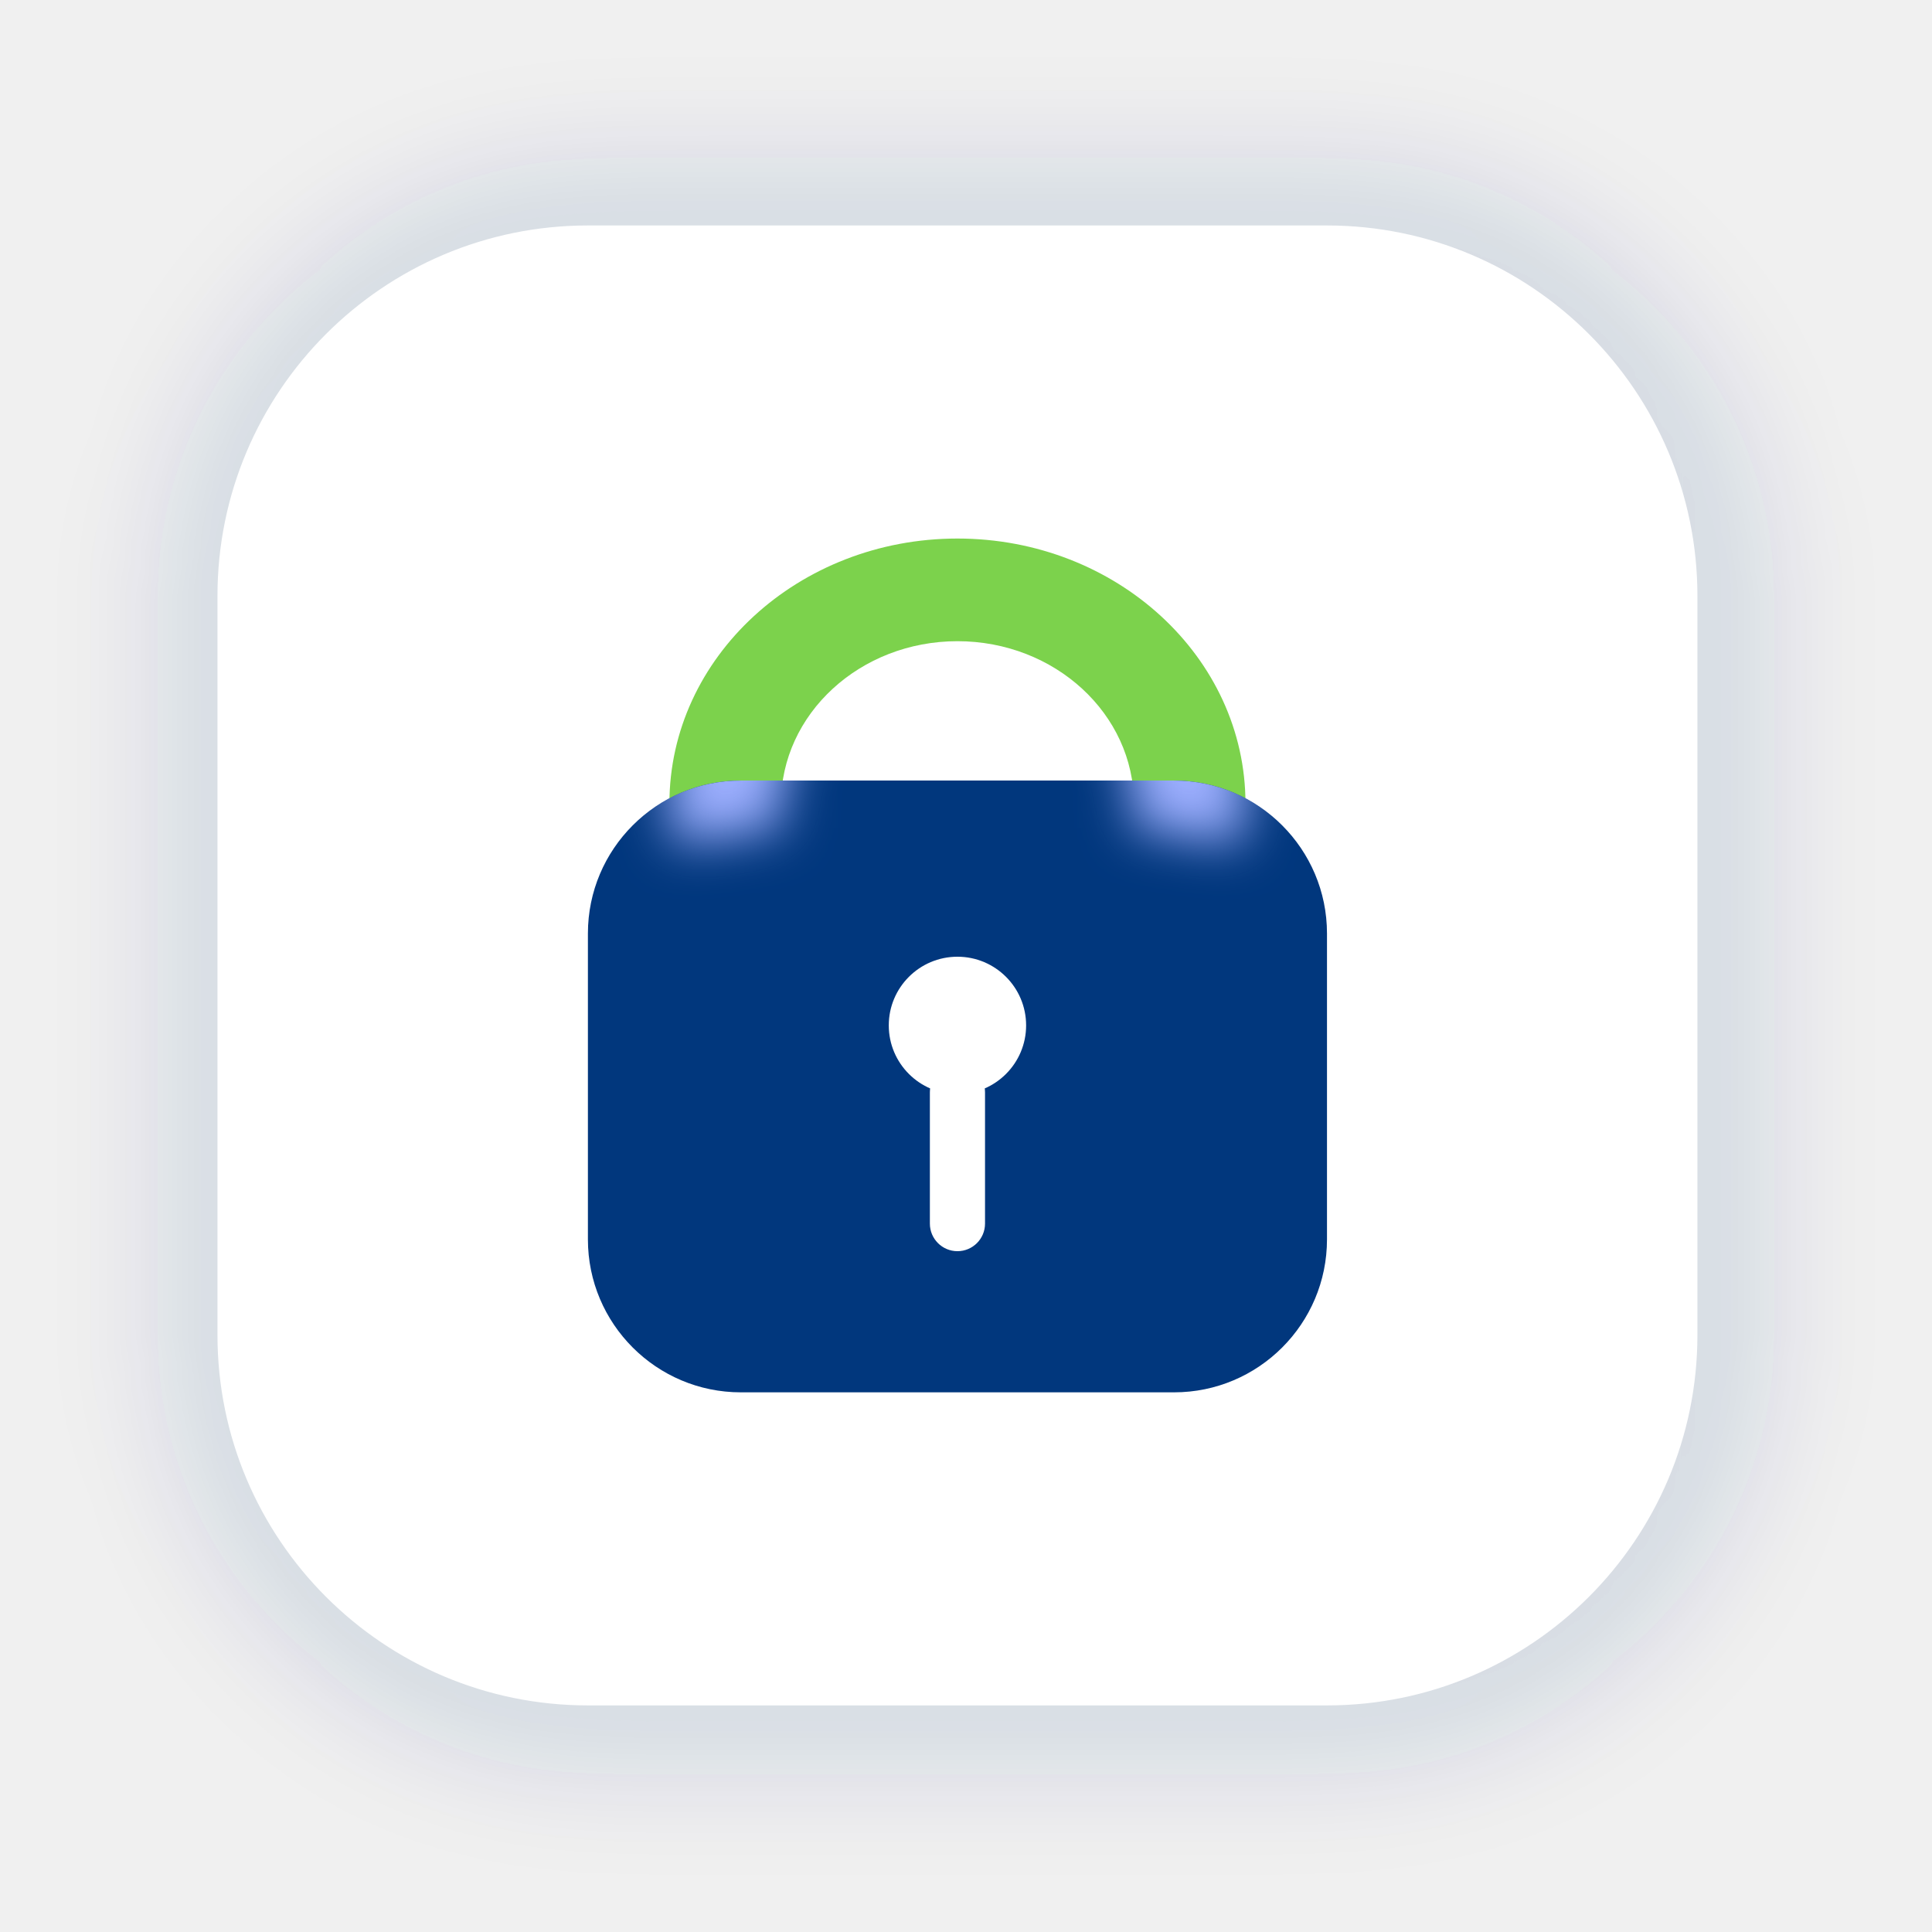
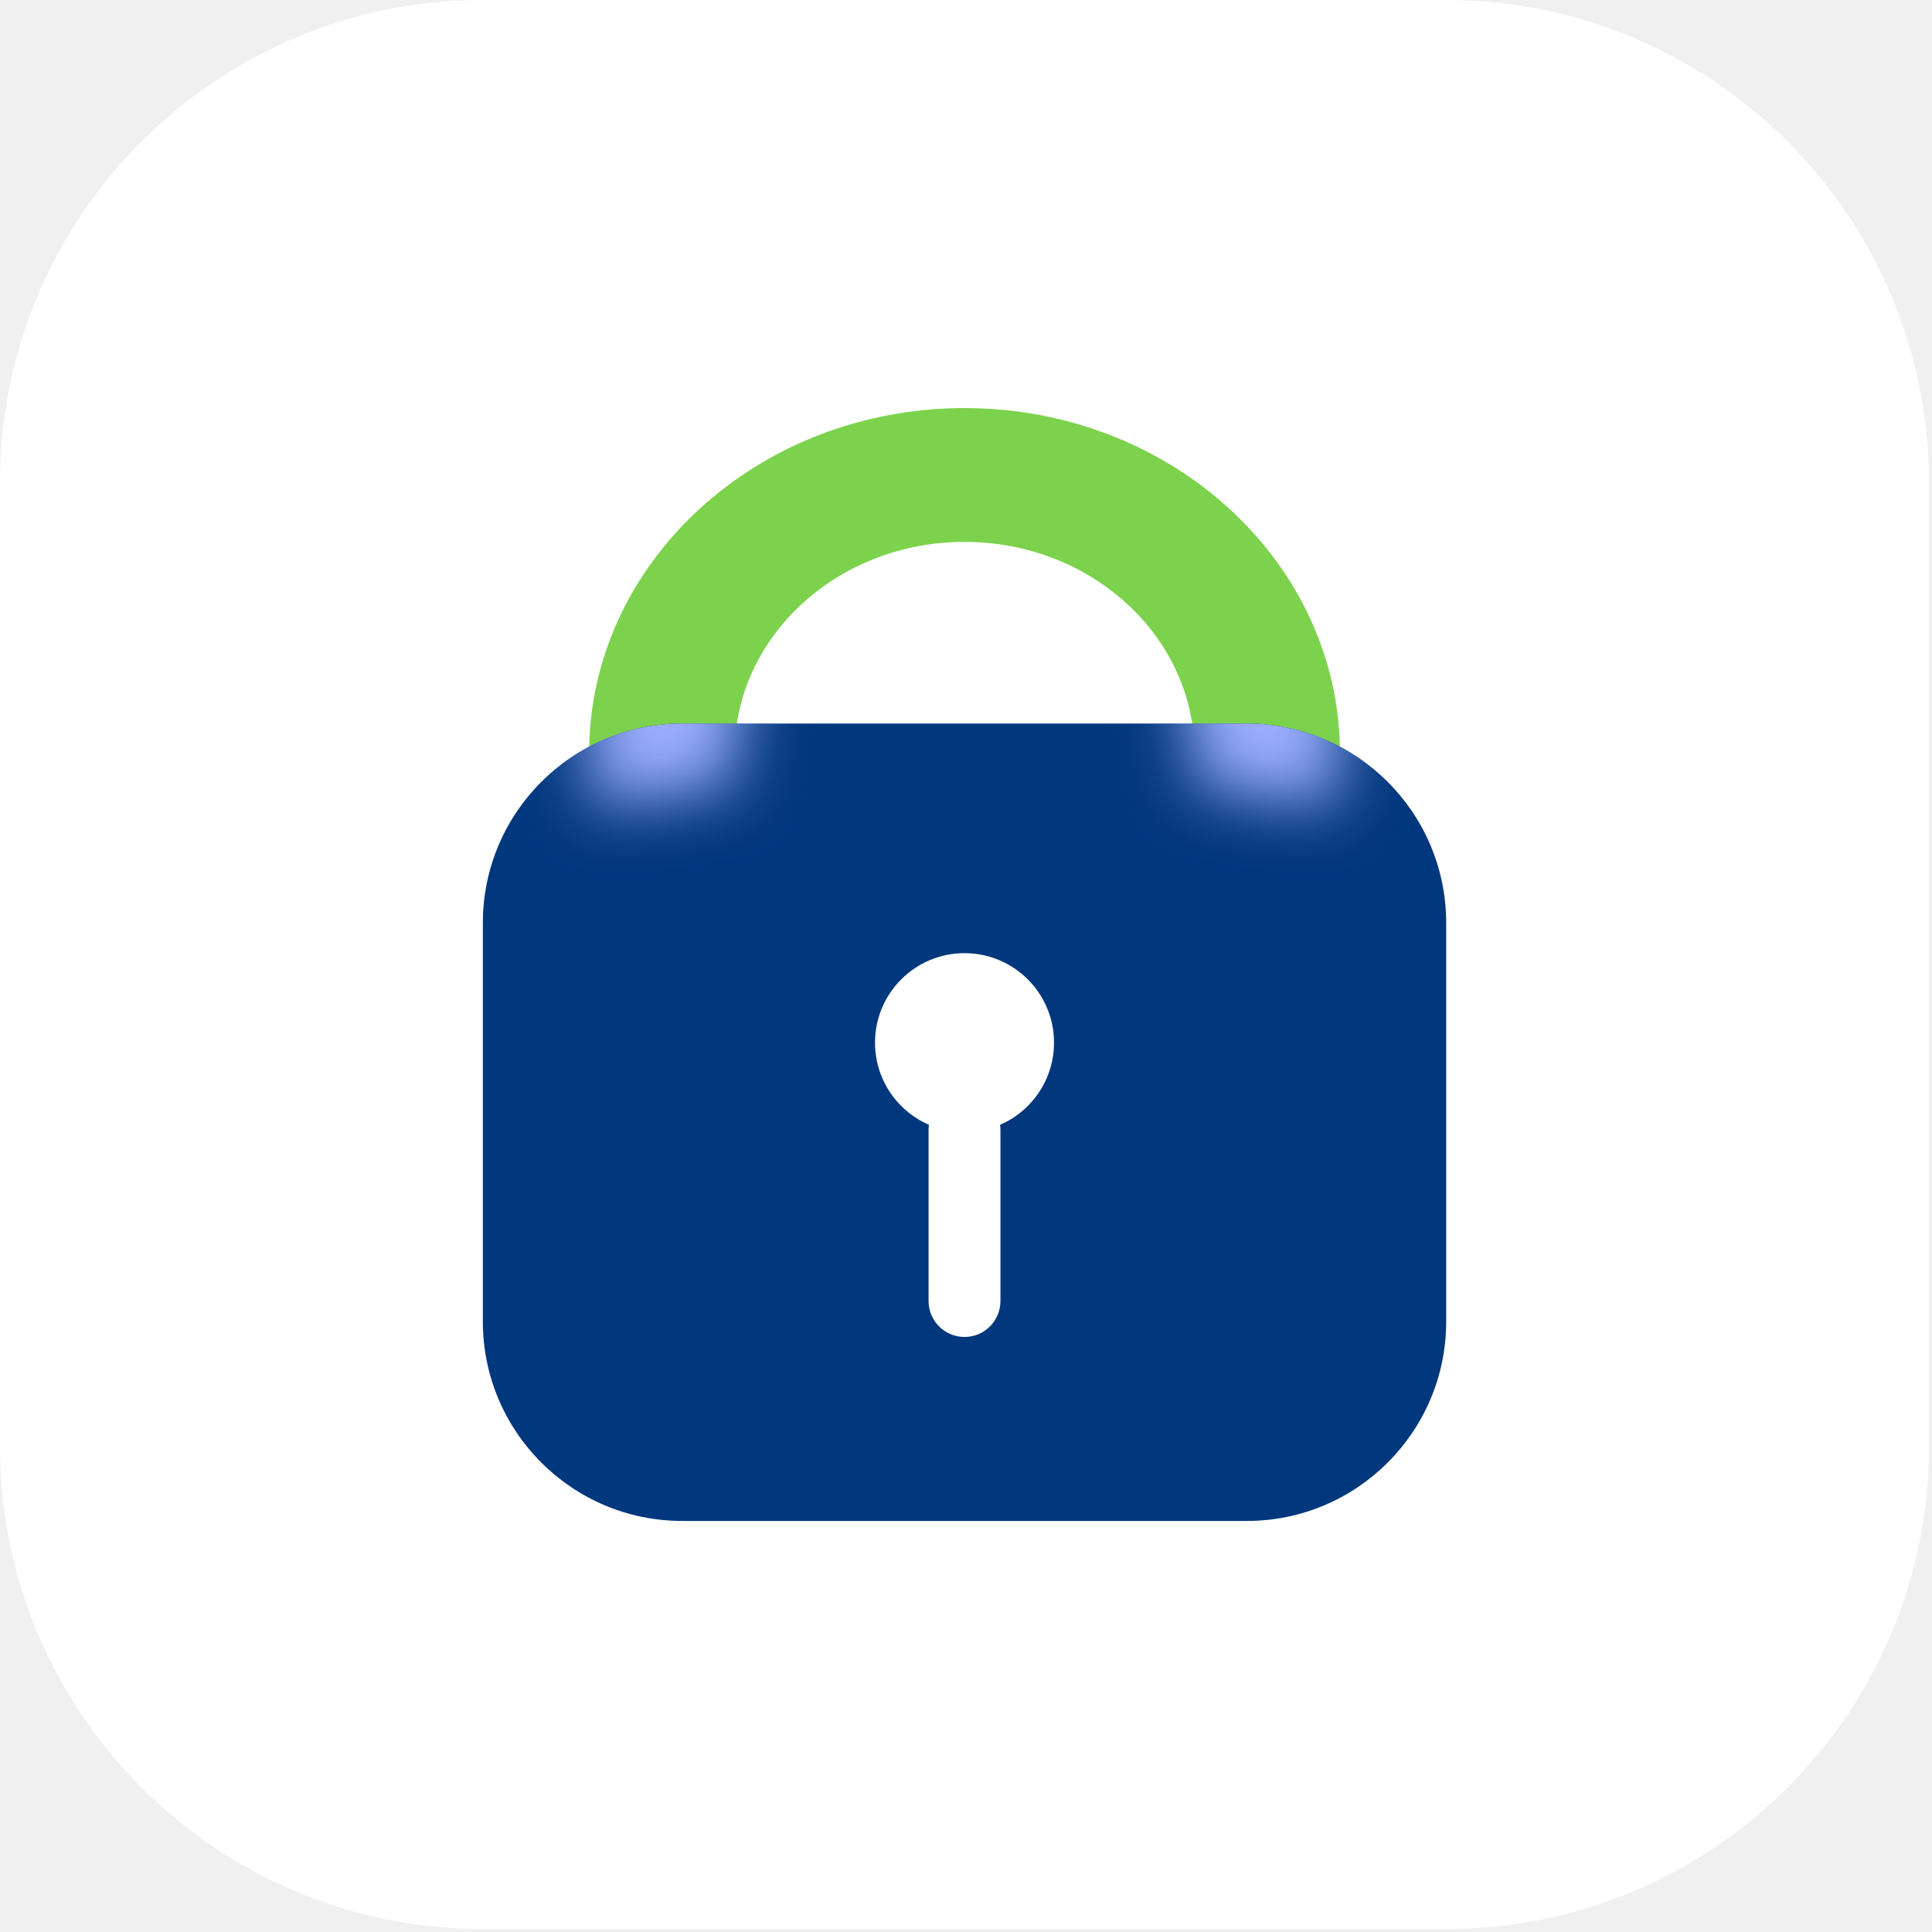
- <svg xmlns="http://www.w3.org/2000/svg" width="100%" height="100%" viewBox="0 0 494 494" version="1.1" xml:space="preserve" style="fill-rule:evenodd;clip-rule:evenodd;stroke-linejoin:round;stroke-miterlimit:0.73;">
+ <svg xmlns="http://www.w3.org/2000/svg" width="100%" height="100%" viewBox="0 0 379 379" version="1.1" xml:space="preserve" style="fill-rule:evenodd;clip-rule:evenodd;stroke-linejoin:round;stroke-miterlimit:0.73;">
  <g>
    <g>
-       <g style="filter:url(#_Effect1);">
-         <path d="M435.953,152.488L435.953,341.465C435.953,393.614 393.614,435.953 341.465,435.953L152.488,435.953C100.339,435.953 58,393.614 58,341.465L58,152.488C58,100.339 100.339,58 152.488,58L341.465,58C393.614,58 435.953,100.339 435.953,152.488Z" style="fill:none;stroke:#01377d;stroke-opacity:0.2;stroke-width:20px;" />
-       </g>
-       <path d="M433.79,152.368L433.79,341.344C433.79,393.494 391.451,435.832 339.302,435.832L150.325,435.832C98.176,435.832 55.837,393.494 55.837,341.344L55.837,152.368C55.837,100.218 98.176,57.88 150.325,57.88L339.302,57.88C391.451,57.88 433.79,100.218 433.79,152.368Z" style="fill:#fff;stroke:#fff;stroke-width:0.46px;" />
+       <path d="M378.185,94.721L378.185,283.697C378.185,335.846 335.846,378.185 283.697,378.185L94.721,378.185C42.571,378.185 0.232,335.846 0.232,283.697L0.232,94.721C0.232,42.571 42.571,0.232 94.721,0.232L283.697,0.232C335.846,0.232 378.185,42.571 378.185,94.721Z" style="fill:white;stroke:white;stroke-width:0.46px;" />
    </g>
-     <path d="M317.26,217.648L289.198,212.928C289.687,210.466 289.933,207.967 289.933,205.464C289.933,182.551 269.716,163.949 244.813,163.949C219.911,163.949 199.694,182.551 199.694,205.464C199.694,207.967 199.94,210.466 200.429,212.928L172.367,217.648C171.569,213.628 171.167,209.55 171.167,205.464C171.167,168.064 204.167,137.701 244.813,137.701C285.46,137.701 318.46,168.064 318.46,205.464C318.46,209.55 318.058,213.628 317.26,217.648Z" style="fill:#7cd24c;" />
-     <path d="M339.302,238.688L339.302,316.904C339.302,338.488 321.778,356.012 300.194,356.012L189.433,356.012C167.849,356.012 150.325,338.488 150.325,316.904L150.325,238.688C150.325,217.104 167.849,199.581 189.433,199.581L300.194,199.581C321.778,199.581 339.302,217.104 339.302,238.688Z" style="fill:#01377d;" />
-     <clipPath id="_clip2">
-       <path d="M339.302,238.688L339.302,316.904C339.302,338.488 321.778,356.012 300.194,356.012L189.433,356.012C167.849,356.012 150.325,338.488 150.325,316.904L150.325,238.688C150.325,217.104 167.849,199.581 189.433,199.581L300.194,199.581C321.778,199.581 339.302,217.104 339.302,238.688Z" />
+     <path d="M261.655,160L233.593,155.281C234.082,152.818 234.328,150.32 234.328,147.816C234.328,124.904 214.111,106.301 189.209,106.301C164.307,106.301 144.089,124.904 144.089,147.816C144.089,150.32 144.335,152.818 144.825,155.281L116.763,160C115.964,155.981 115.562,151.903 115.562,147.816C115.562,110.417 148.562,80.053 189.209,80.053C229.855,80.053 262.855,110.417 262.855,147.816C262.855,151.903 262.454,155.981 261.655,160Z" style="fill:rgb(124,210,76);" />
+     <path d="M283.697,181.041L283.697,259.257C283.697,280.841 266.173,298.364 244.589,298.364L133.828,298.364C112.244,298.364 94.721,280.841 94.721,259.257L94.721,181.041C94.721,159.457 112.244,141.933 133.828,141.933L244.589,141.933C266.173,141.933 283.697,159.457 283.697,181.041Z" style="fill:rgb(1,55,125);" />
+     <clipPath id="_clip1">
+       <path d="M283.697,181.041L283.697,259.257C283.697,280.841 266.173,298.364 244.589,298.364L133.828,298.364C112.244,298.364 94.721,280.841 94.721,259.257L94.721,181.041C94.721,159.457 112.244,141.933 133.828,141.933L244.589,141.933C266.173,141.933 283.697,159.457 283.697,181.041Z" />
    </clipPath>
-     <g clip-path="url(#_clip2)">
+     <g clip-path="url(#_clip1)">
      <g>
-         <g style="filter:url(#_Effect3);">
-           <path d="M317.26,215.801L289.198,211.564C289.687,209.353 289.933,207.11 289.933,204.862C289.933,184.291 269.716,167.59 244.813,167.59C219.911,167.59 199.694,184.291 199.694,204.862C199.694,207.11 199.94,209.353 200.429,211.564L172.367,215.801C171.569,212.192 171.167,208.531 171.167,204.862C171.167,171.285 204.167,144.025 244.813,144.025C285.46,144.025 318.46,171.285 318.46,204.862C318.46,208.531 318.058,212.192 317.26,215.801Z" style="fill:#9dafff;" />
+         <g style="filter:url(#_Effect2);">
+           <path d="M261.655,158.154L233.593,153.917C234.082,151.706 234.328,149.463 234.328,147.215C234.328,126.644 214.111,109.943 189.209,109.943C164.307,109.943 144.089,126.644 144.089,147.215C144.089,149.463 144.335,151.706 144.825,153.917L116.763,158.154C115.964,154.545 115.562,150.884 115.562,147.215C115.562,113.638 148.562,86.377 189.209,86.377C229.855,86.377 262.855,113.638 262.855,147.215C262.855,150.884 262.454,154.545 261.655,158.154Z" style="fill:rgb(157,175,255);" />
        </g>
      </g>
    </g>
-     <circle cx="244.813" cy="262.186" r="17.558" style="fill:#fff;" />
-     <path d="M251.864,279.284L251.864,312.869C251.864,316.761 248.705,319.92 244.813,319.92C240.922,319.92 237.763,316.761 237.763,312.869L237.763,279.284C237.763,275.393 240.922,272.234 244.813,272.234C248.705,272.234 251.864,275.393 251.864,279.284Z" style="fill:#fff;" />
+     <circle cx="189.209" cy="204.539" r="17.558" style="fill:white;" />
+     <path d="M196.259,221.637L196.259,255.222C196.259,259.113 193.1,262.273 189.209,262.273C185.318,262.273 182.158,259.113 182.158,255.222L182.158,221.637C182.158,217.746 185.318,214.586 189.209,214.586C193.1,214.586 196.259,217.746 196.259,221.637Z" style="fill:white;" />
  </g>
  <defs>
-     <filter id="_Effect1" filterUnits="userSpaceOnUse" x="-48" y="-48" width="589.953" height="589.953">
-       <feGaussianBlur in="SourceGraphic" stdDeviation="16" />
-     </filter>
-     <filter id="_Effect3" filterUnits="userSpaceOnUse" x="132.767" y="105.625" width="224.093" height="198.476">
+     <filter id="_Effect2" filterUnits="userSpaceOnUse" x="77.162" y="47.977" width="224.093" height="198.476">
      <feGaussianBlur in="SourceGraphic" stdDeviation="6.4" />
    </filter>
  </defs>
</svg>
